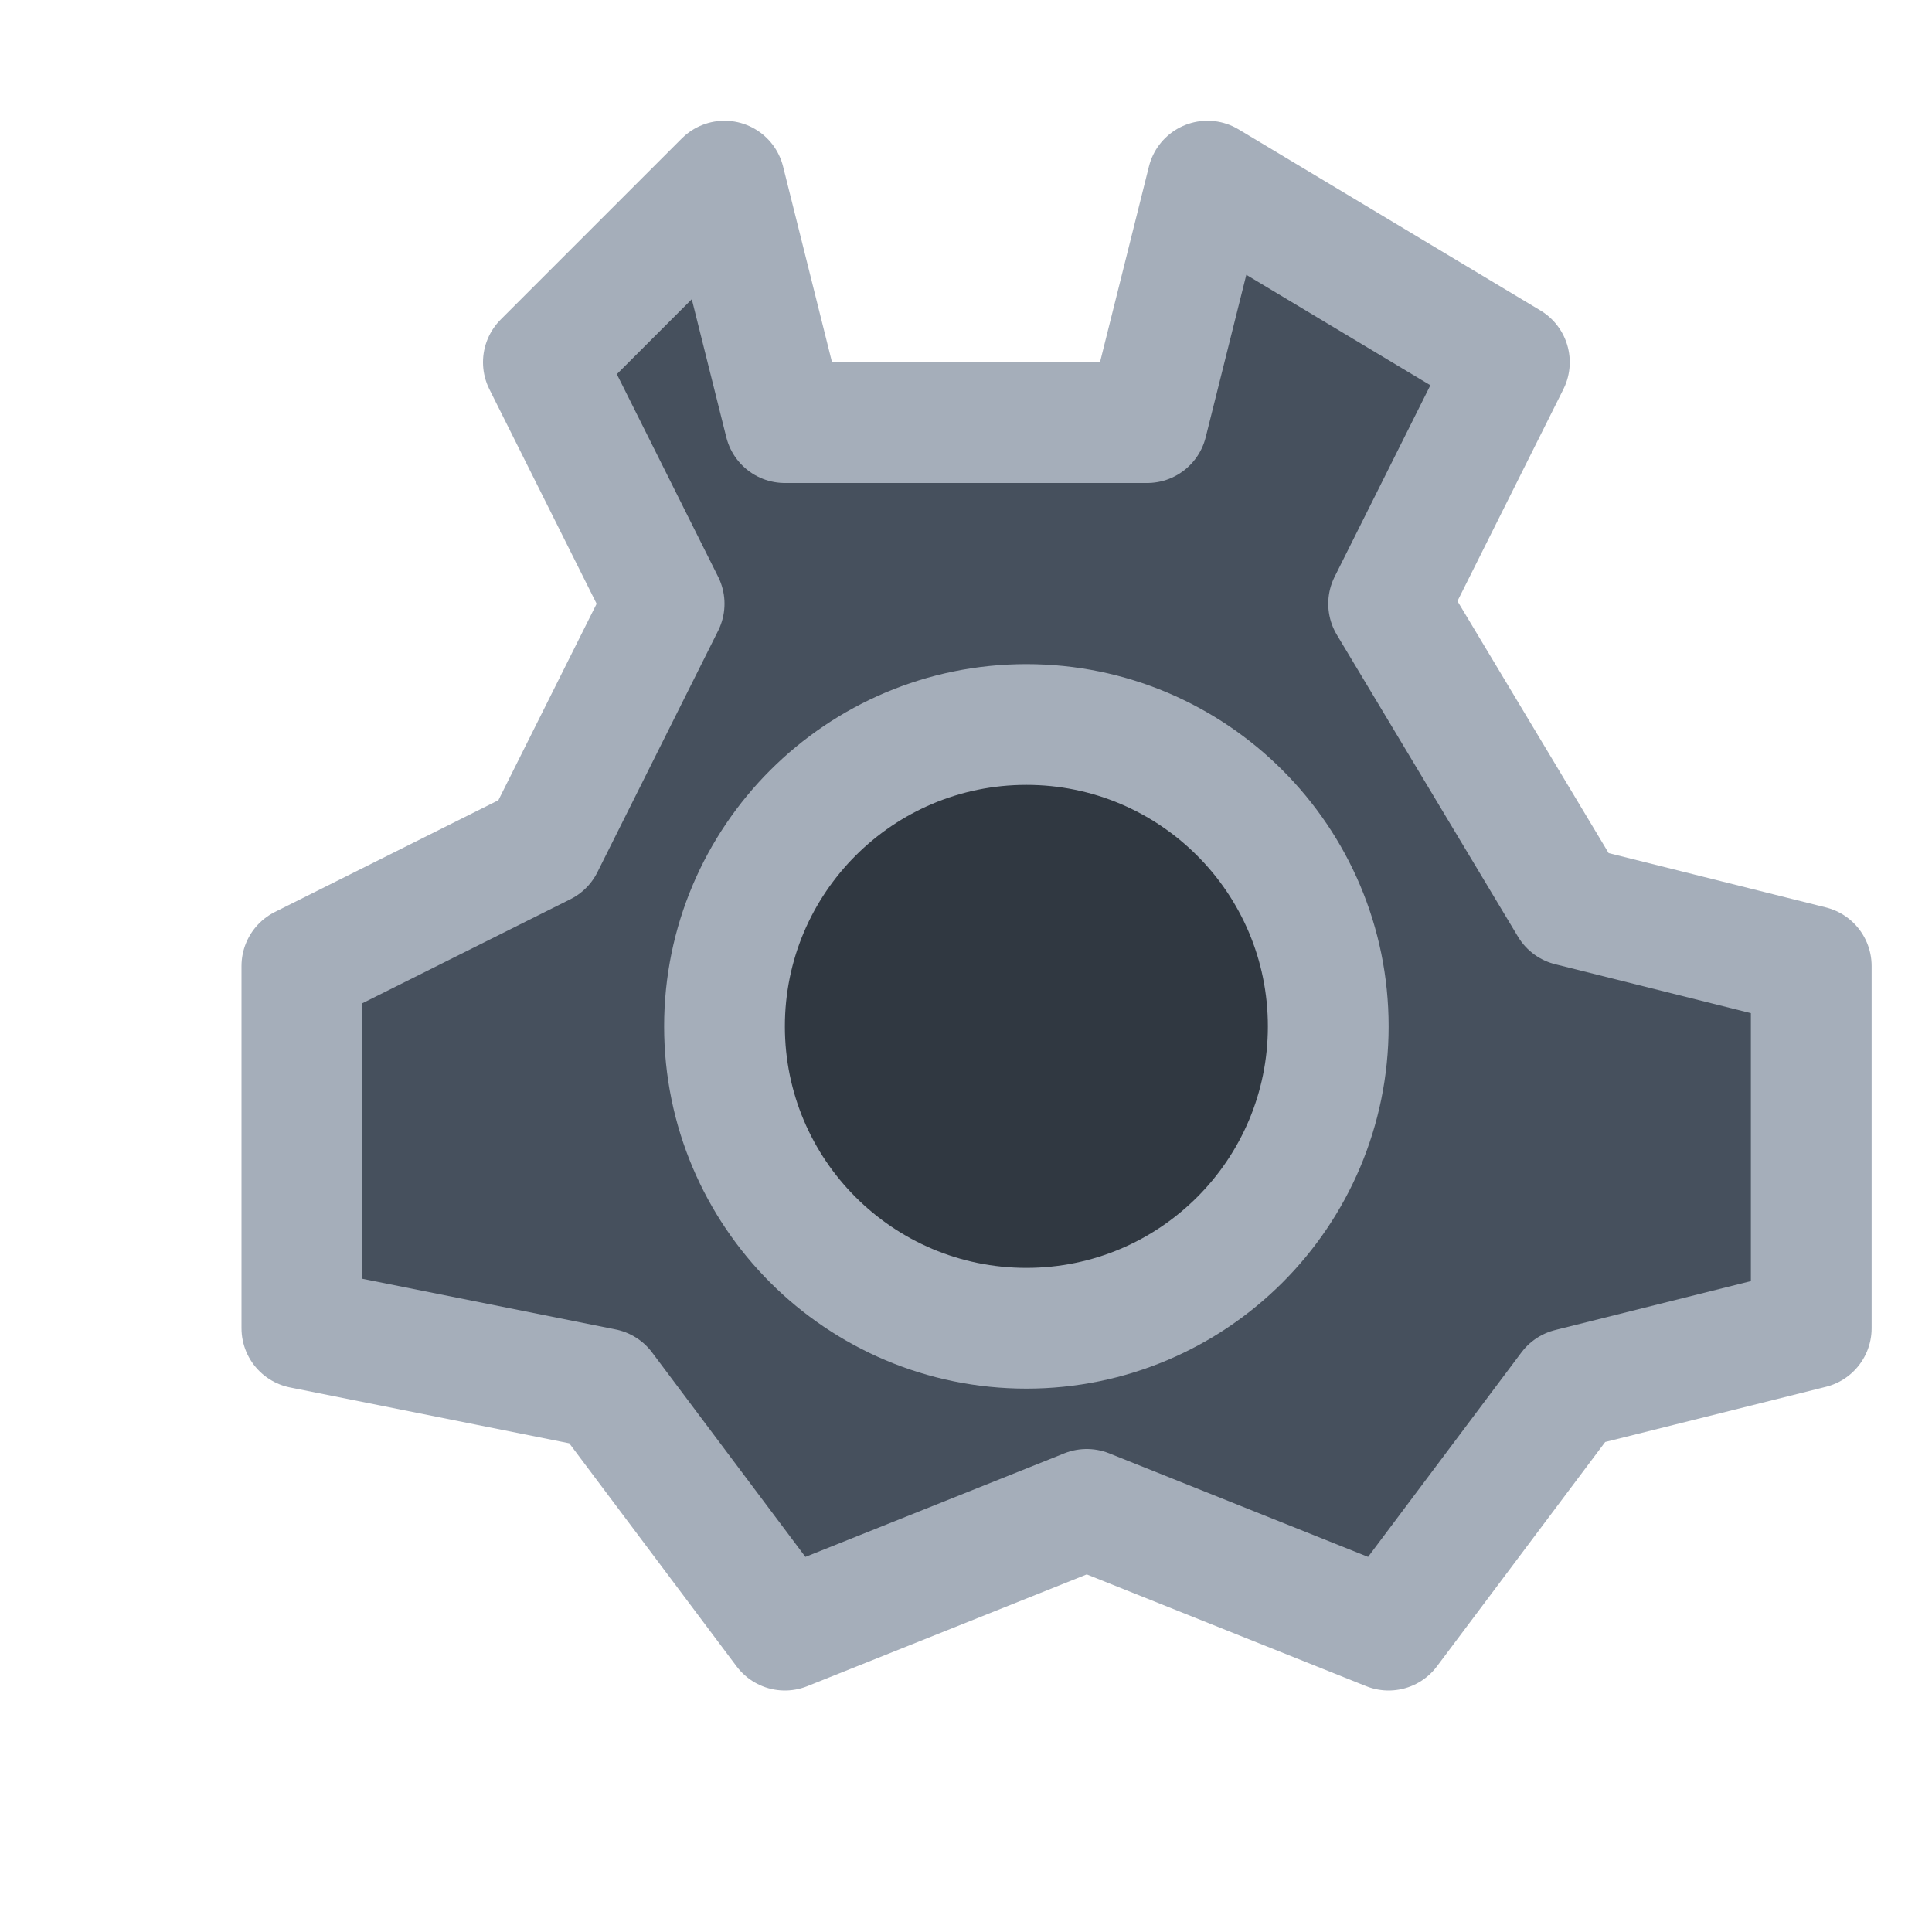
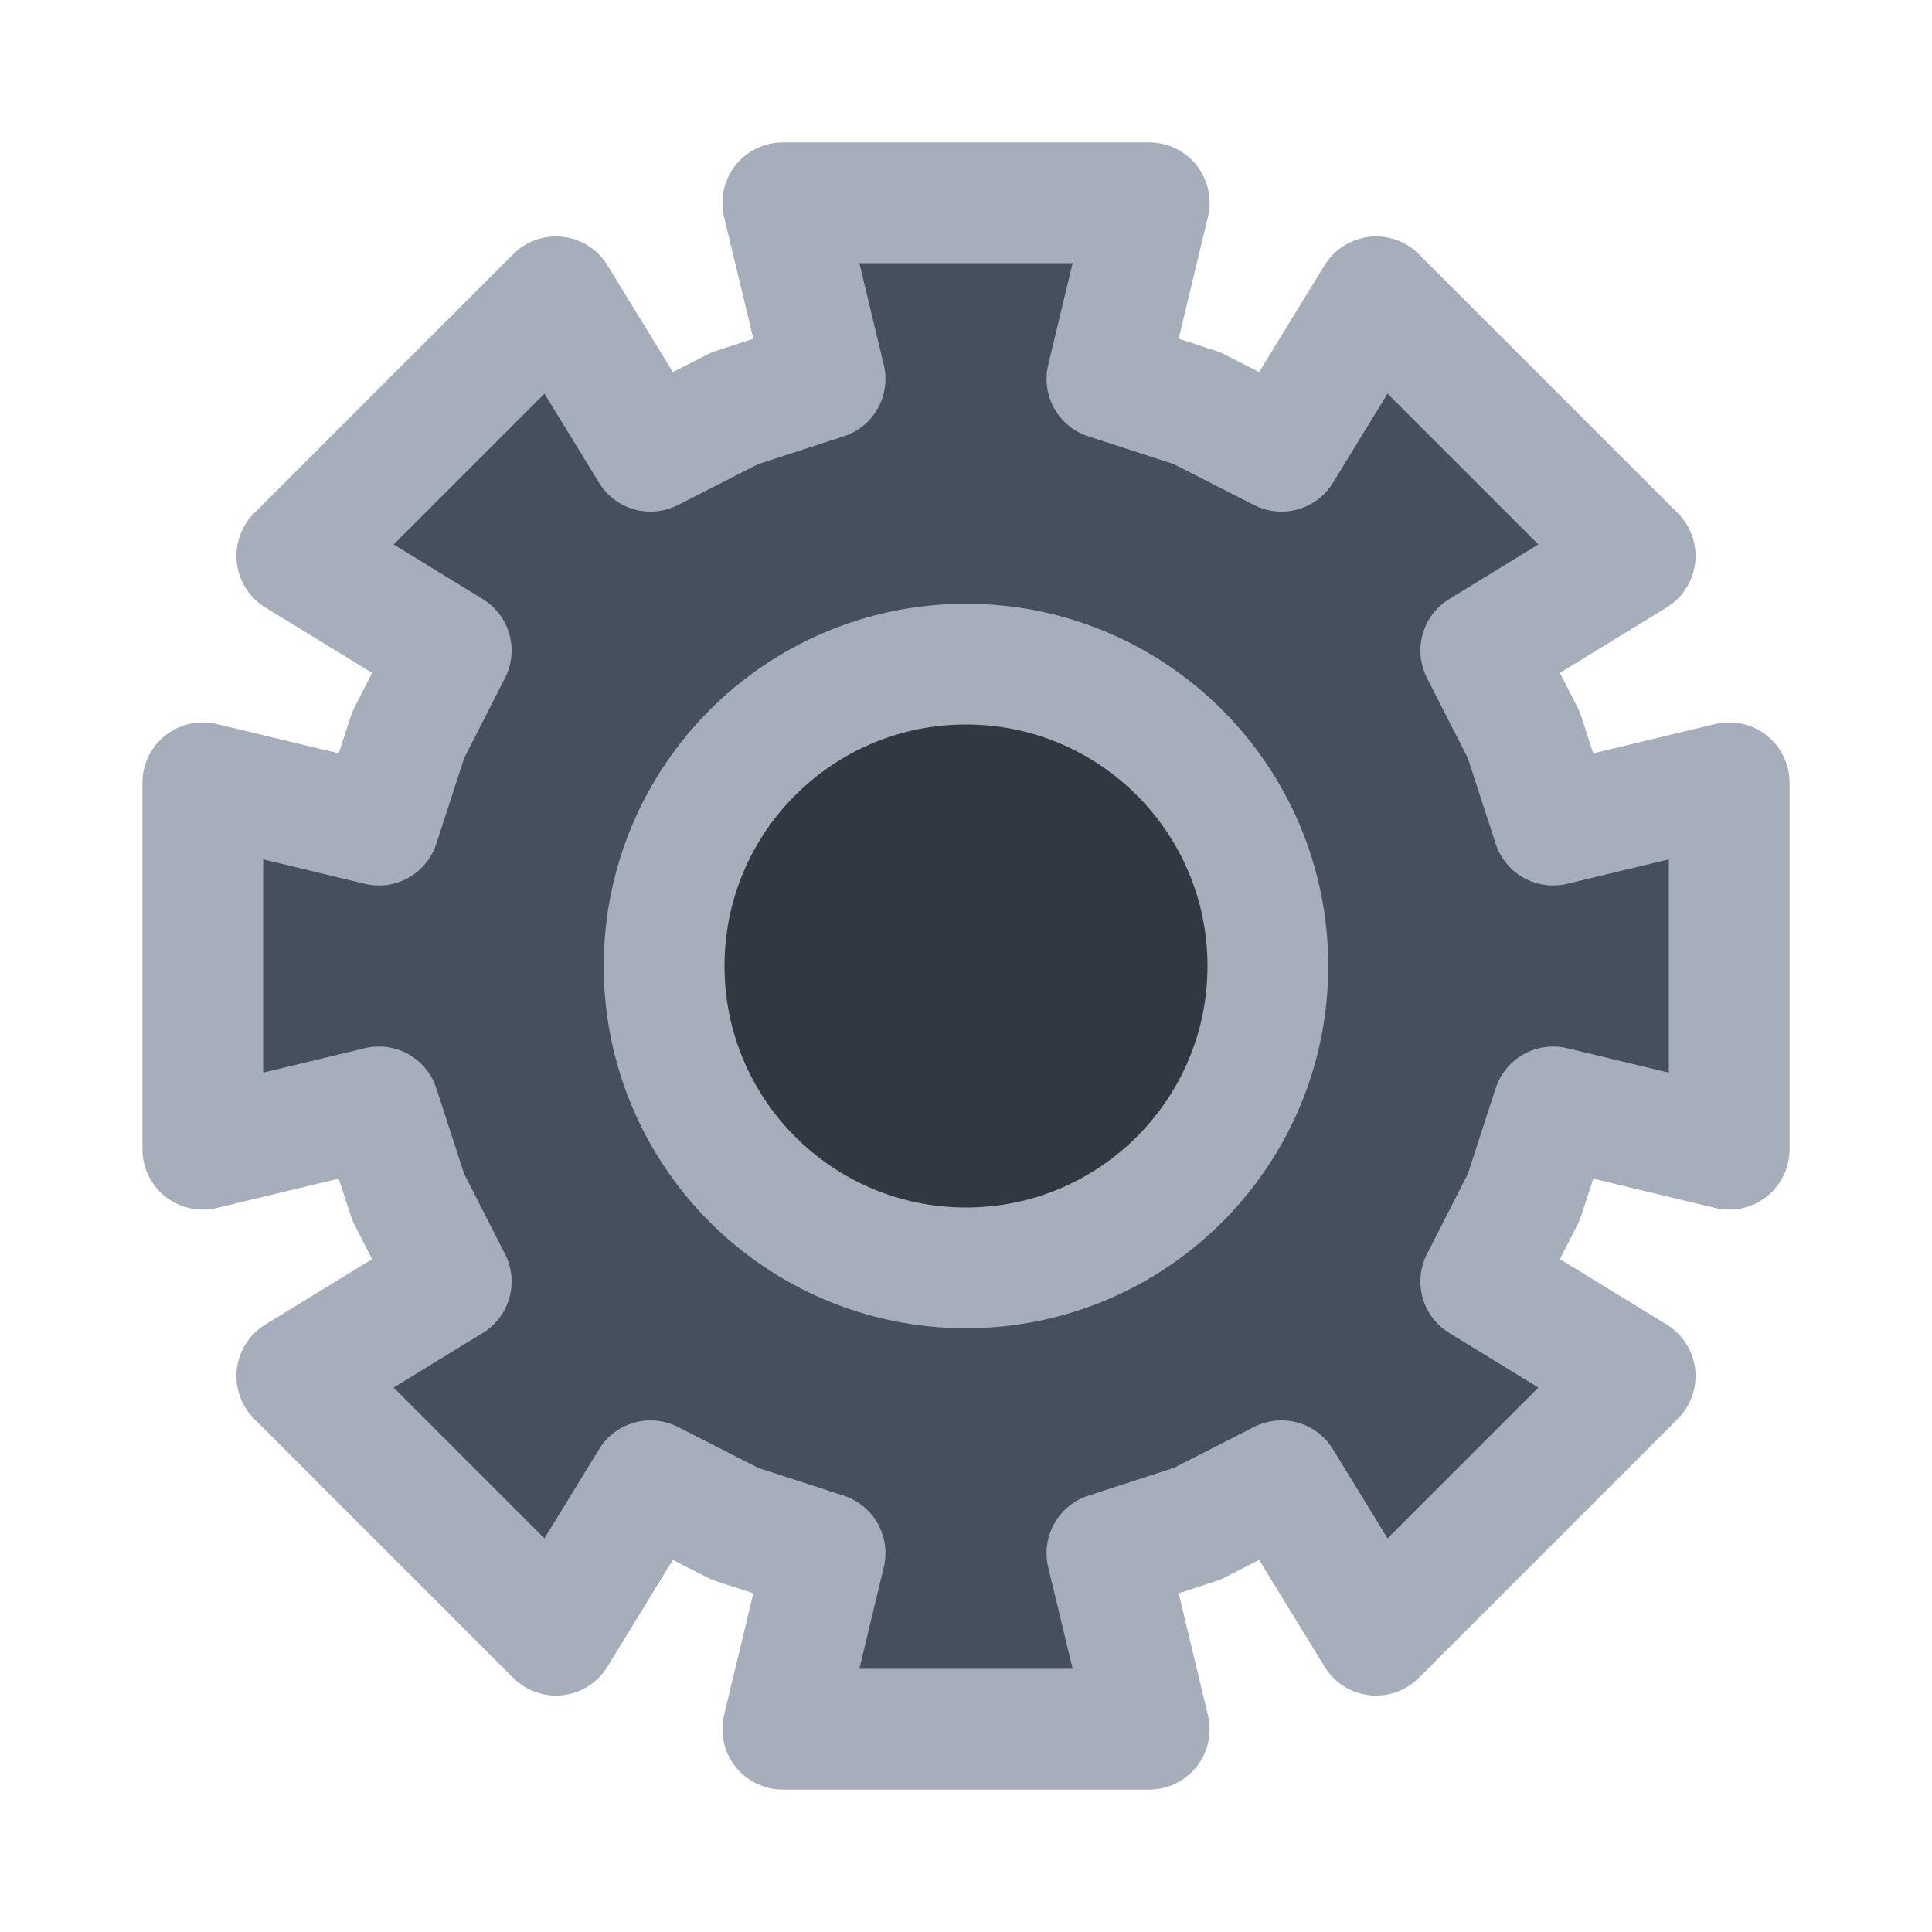
<svg xmlns="http://www.w3.org/2000/svg" width="32" height="32" viewBox="0 0 32 32">
  <g stroke="#a5aeba" stroke-width="2" stroke-linecap="round" stroke-linejoin="round">
-     <path d="m12 3 1 4h6l1-4 5 3-2 4 3 5 4 1v6l-4 1-3 4-5-2-5 2-3-4-5-1v-6l4-2 2-4-2-4z" fill="#46505d" />
-     <circle cx="17" cy="17" r="5" fill="#303841" />
+     <polygon points="25.239,12.173 25.724,13.666 28.641,12.965 28.641,19.035 25.724,18.334 25.239,19.827 25.239,19.827 24.526,21.225 27.084,22.792 22.792,27.084 21.225,24.526 19.827,25.239 19.827,25.239 18.334,25.724 19.035,28.641 12.965,28.641 13.666,25.724 12.173,25.239 12.173,25.239 10.775,24.526 9.208,27.084 4.916,22.792 7.474,21.225 6.761,19.827 6.761,19.827 6.276,18.334 3.359,19.035 3.359,12.965 6.276,13.666 6.761,12.173 6.761,12.173 7.474,10.775 4.916,9.208 9.208,4.916 10.775,7.474 12.173,6.761 12.173,6.761 13.666,6.276 12.965,3.359 19.035,3.359 18.334,6.276 19.827,6.761 19.827,6.761 21.225,7.474 22.792,4.916 27.084,9.208 24.526,10.775 25.239,12.173" fill="#46505d" />
+     <circle cx="16" cy="16" r="5" fill="#303841" />
  </g>
</svg>
